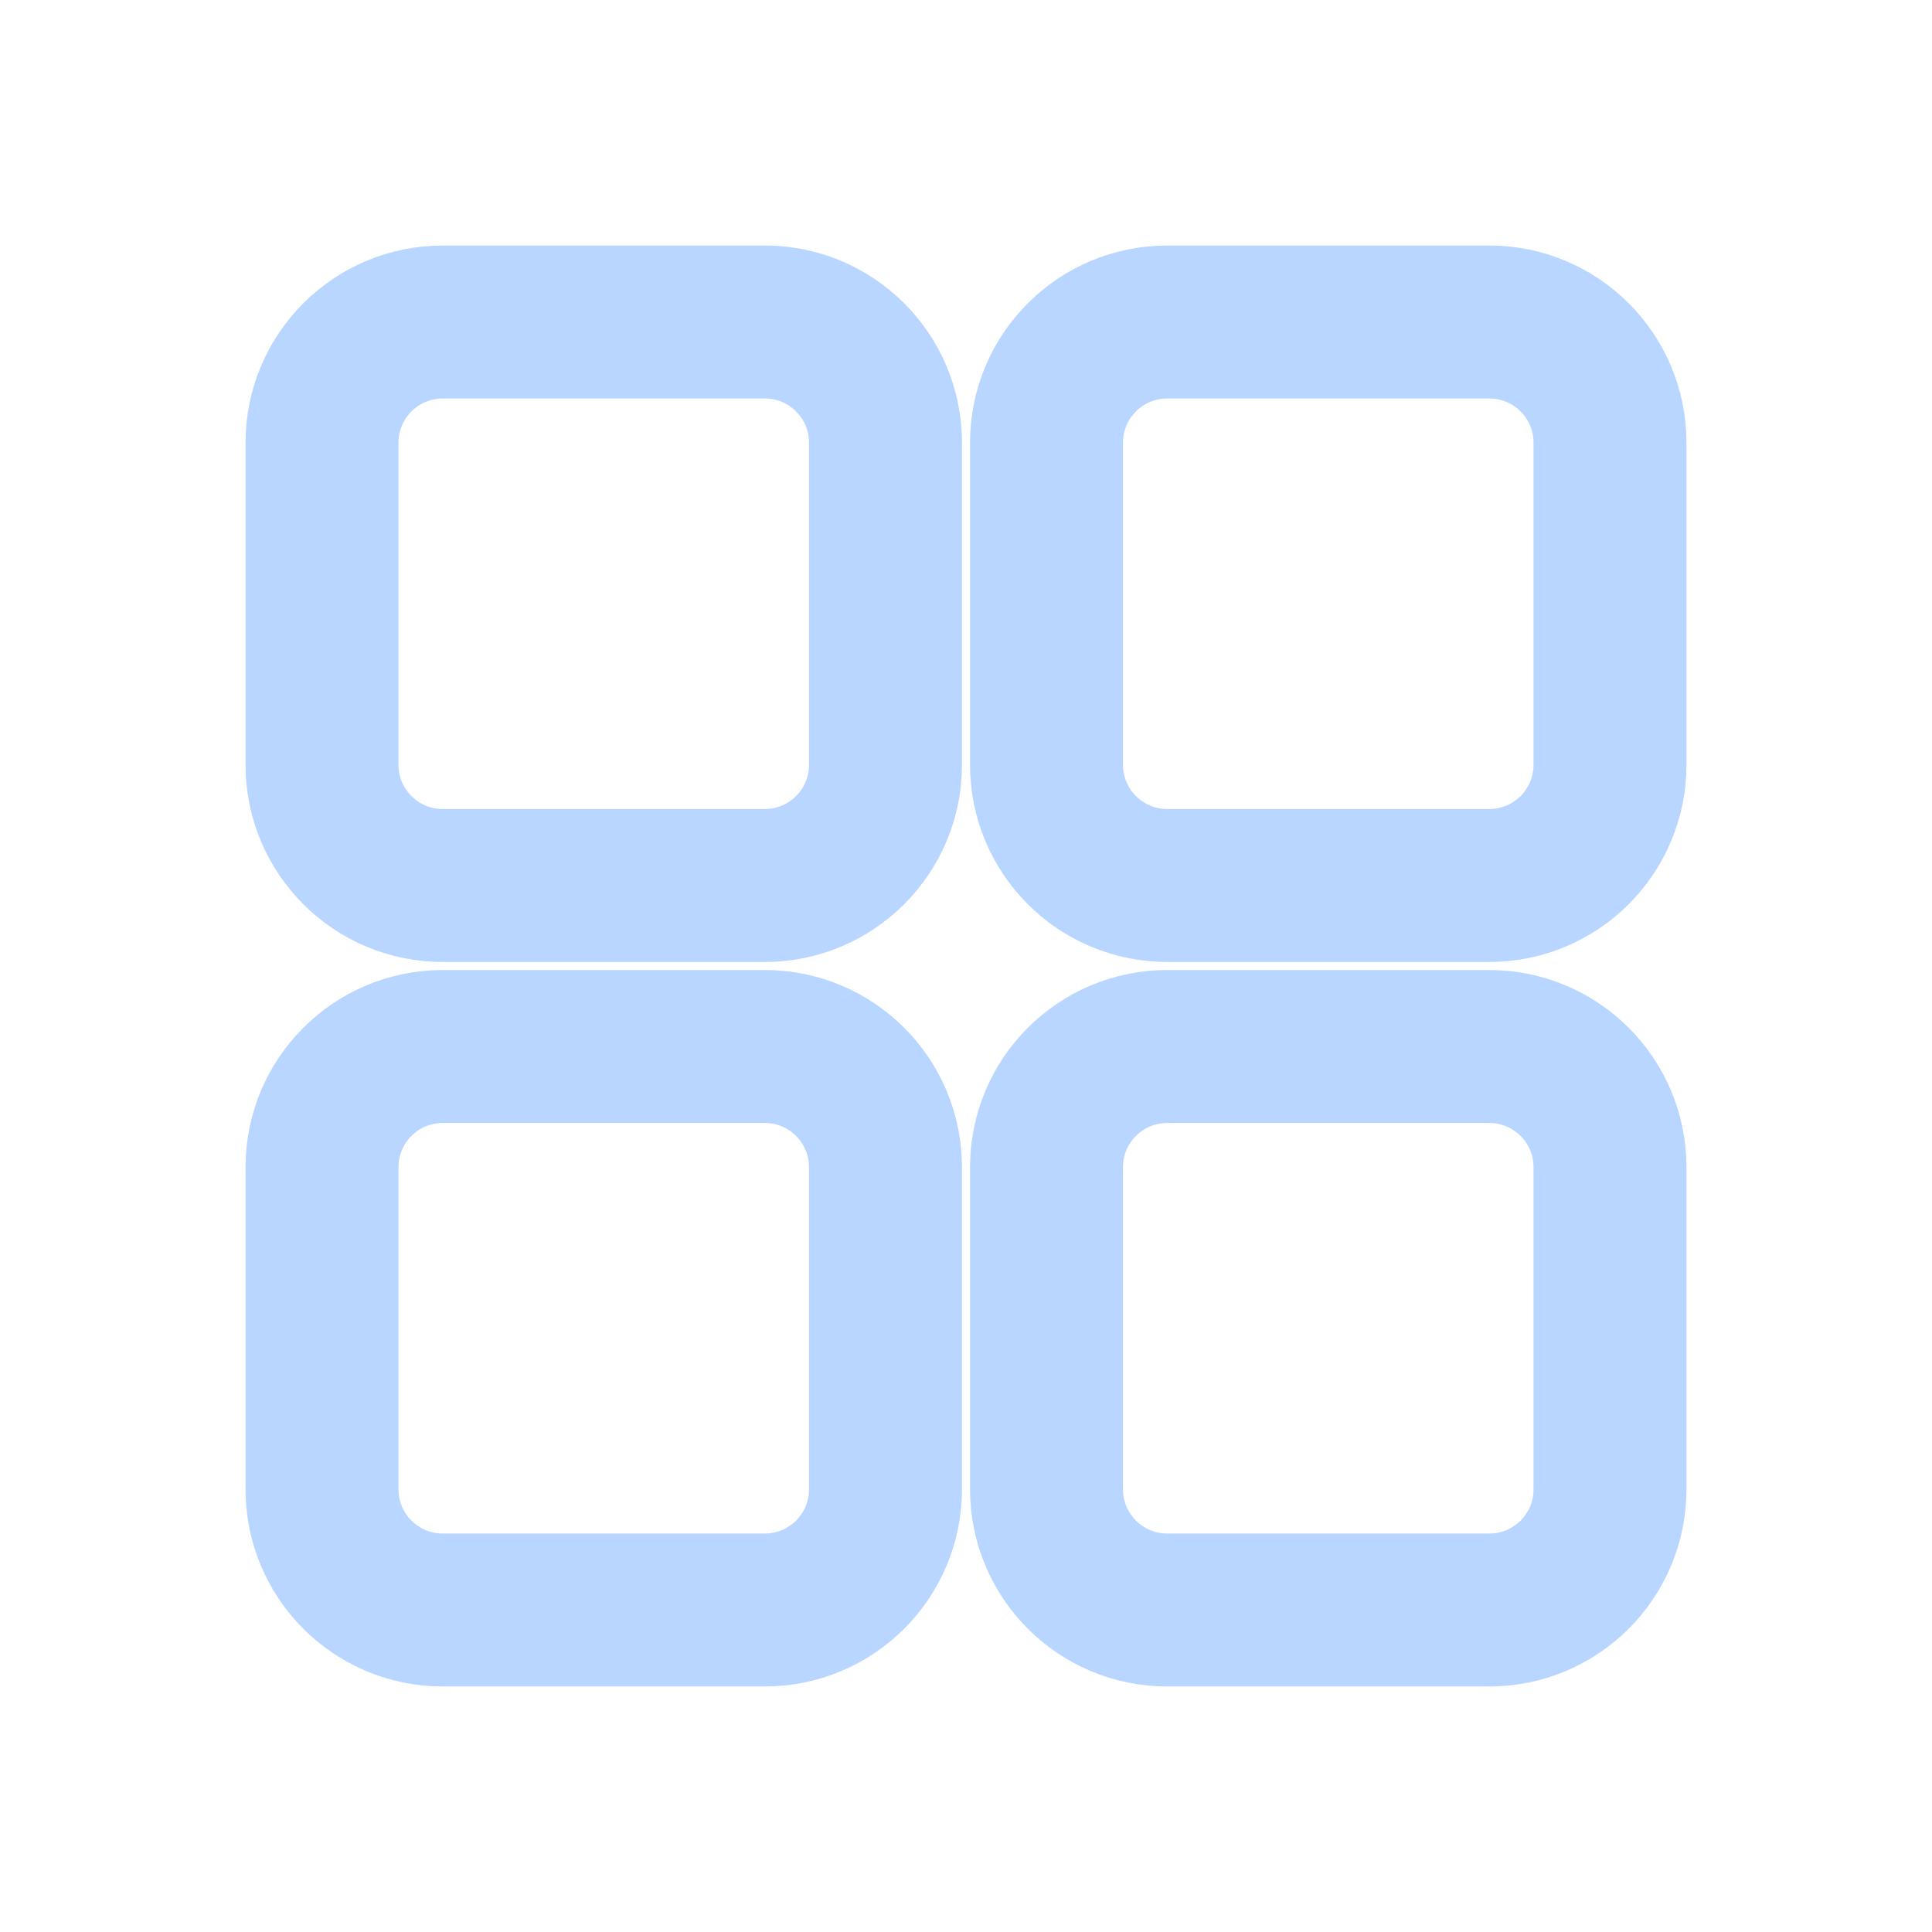
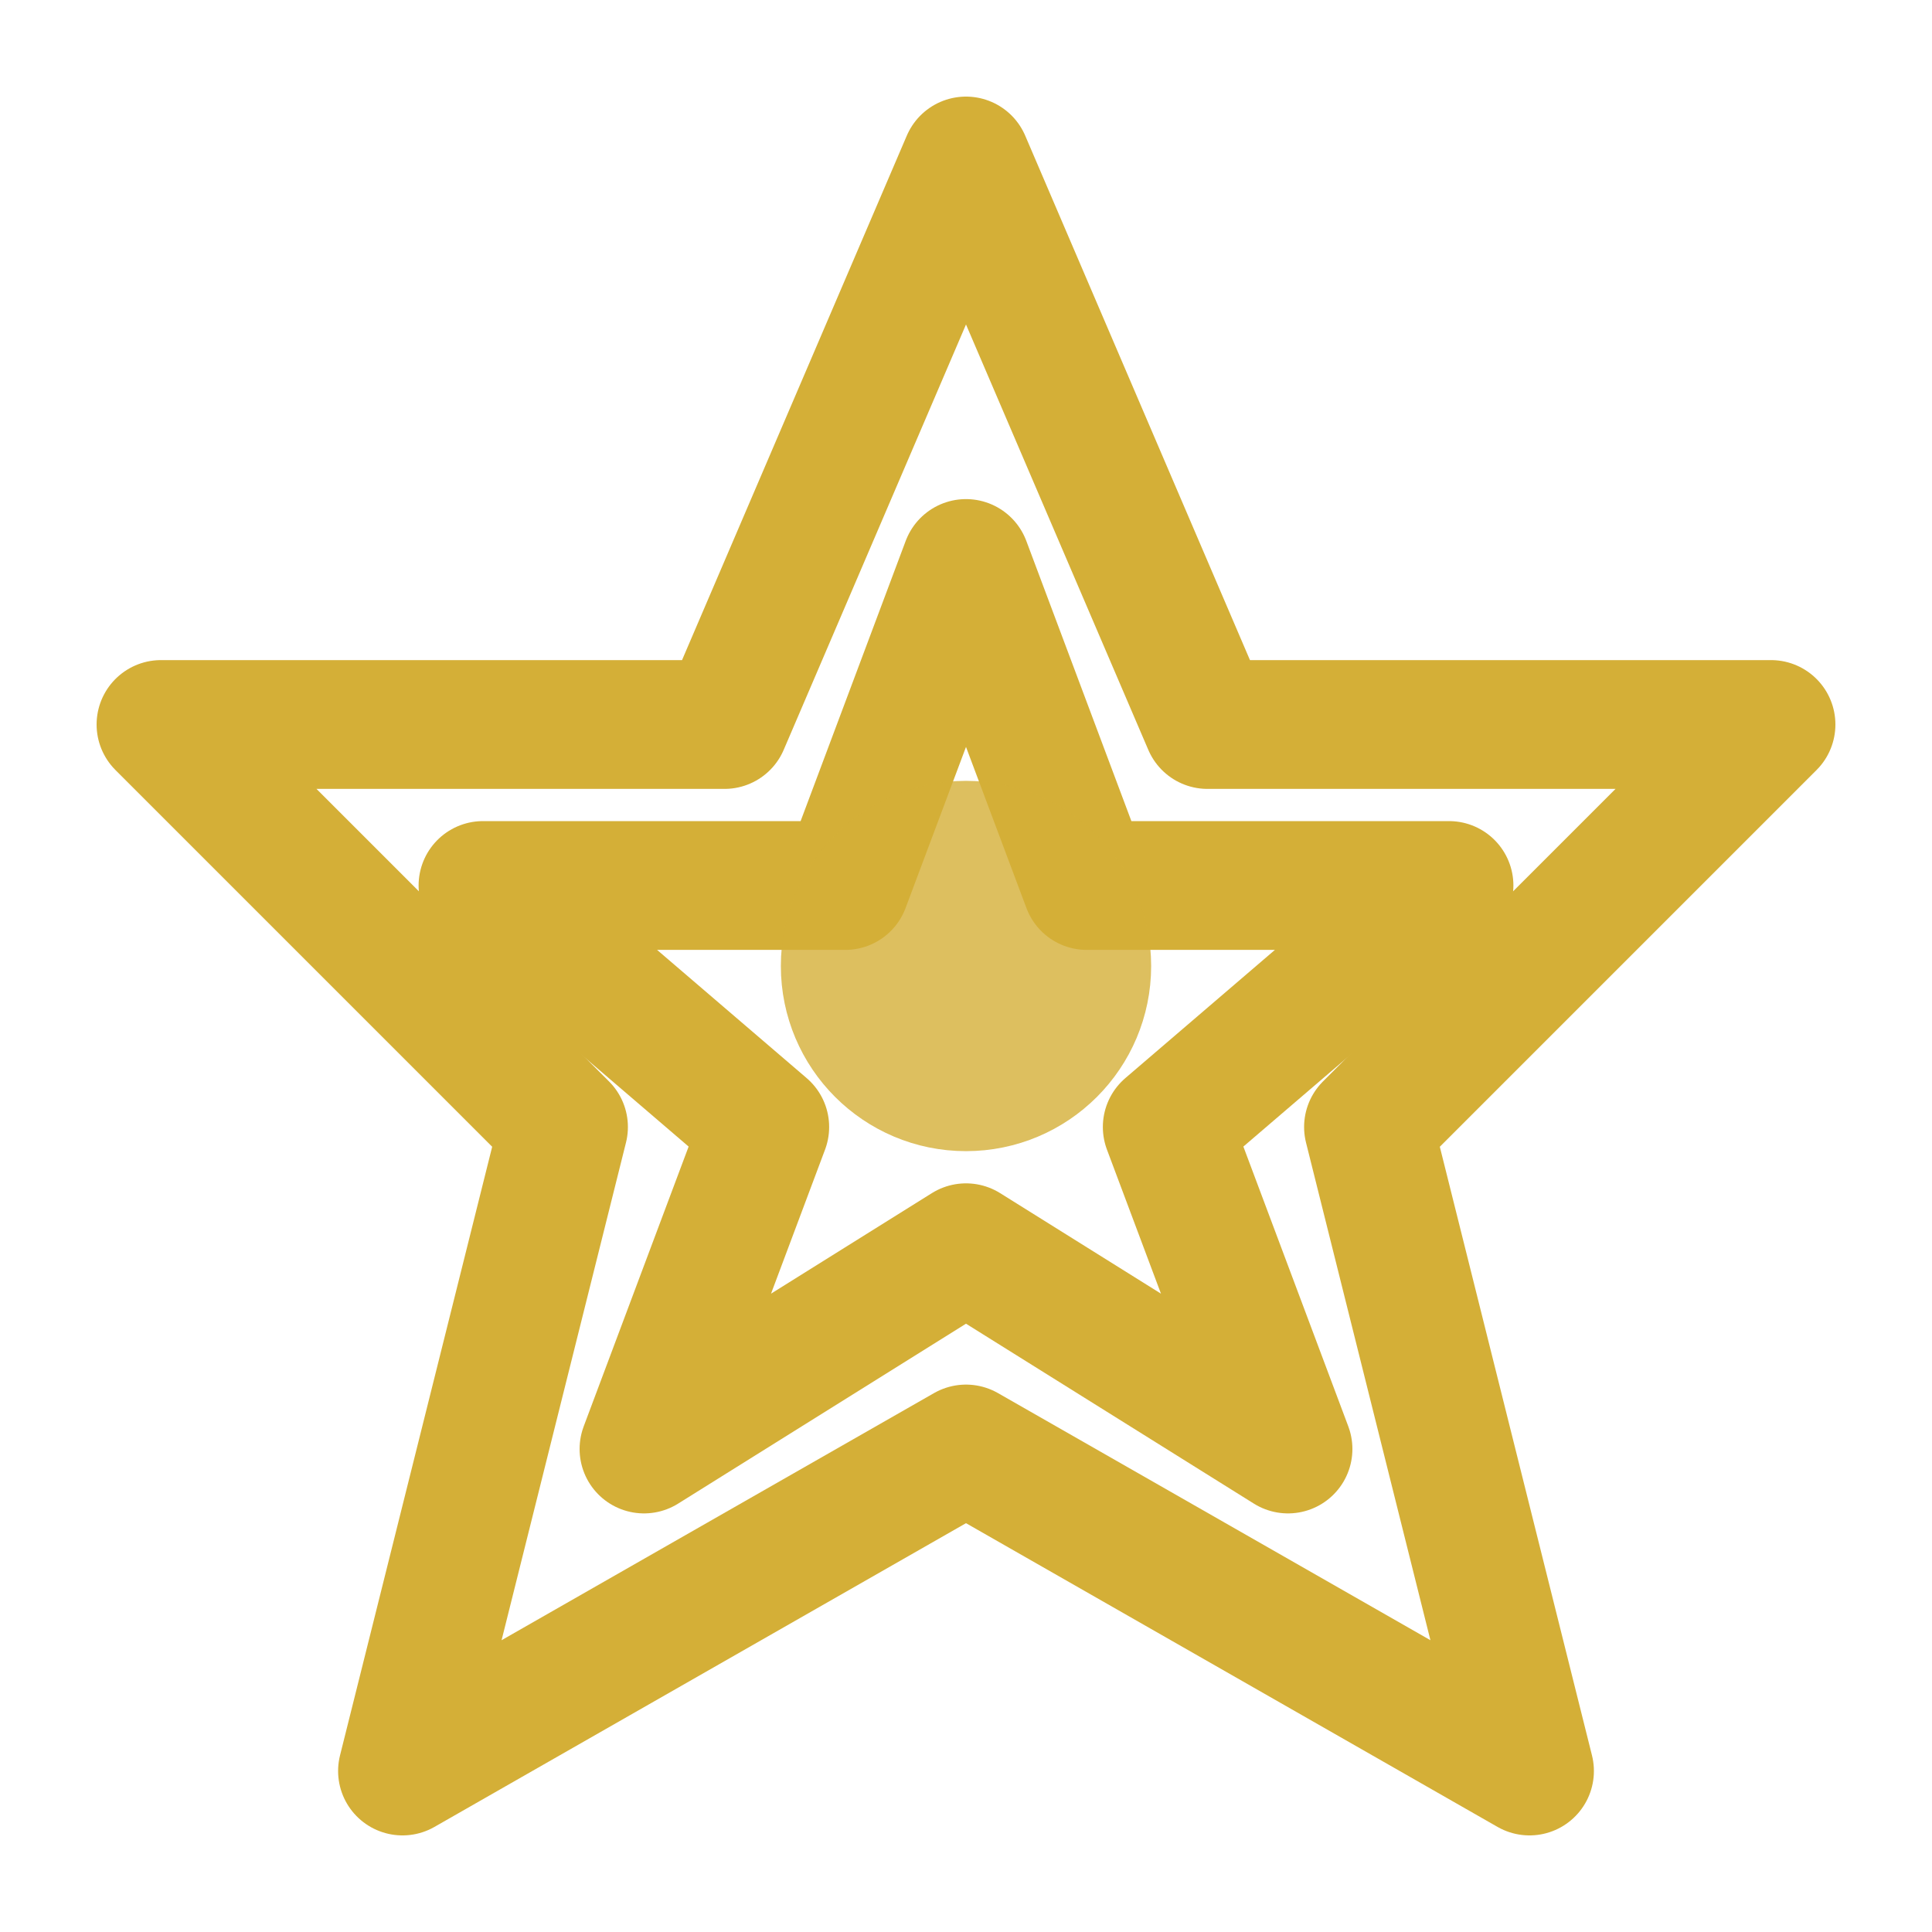
- <svg xmlns="http://www.w3.org/2000/svg" viewBox="0 0 24 24" fill="none" stroke="#b8d6ff" stroke-width="1.9" stroke-linecap="round" stroke-linejoin="round">
-   <rect x="4" y="4" width="7" height="7" rx="1.5" />
-   <rect x="13" y="4" width="7" height="7" rx="1.5" />
-   <rect x="4" y="13" width="7" height="7" rx="1.5" />
-   <rect x="13" y="13" width="7" height="7" rx="1.5" />
+ <svg xmlns="http://www.w3.org/2000/svg" viewBox="0 0 24 24" fill="none" stroke="#D4AF37" stroke-width="1.6" stroke-linecap="round" stroke-linejoin="round">
+   <polygon points="12,2 15,9 22,9 17,14 19,22 12,18 5,22 7,14 2,9 9,9" />
+   <polygon points="12,7 13.5,11 18,11 14.5,14 16,18 12,15.5 8,18 9.5,14 6,11 10.5,11" />
+   <circle cx="12" cy="12" r="1.5" fill="#D4AF37" opacity="0.8" />
</svg>
